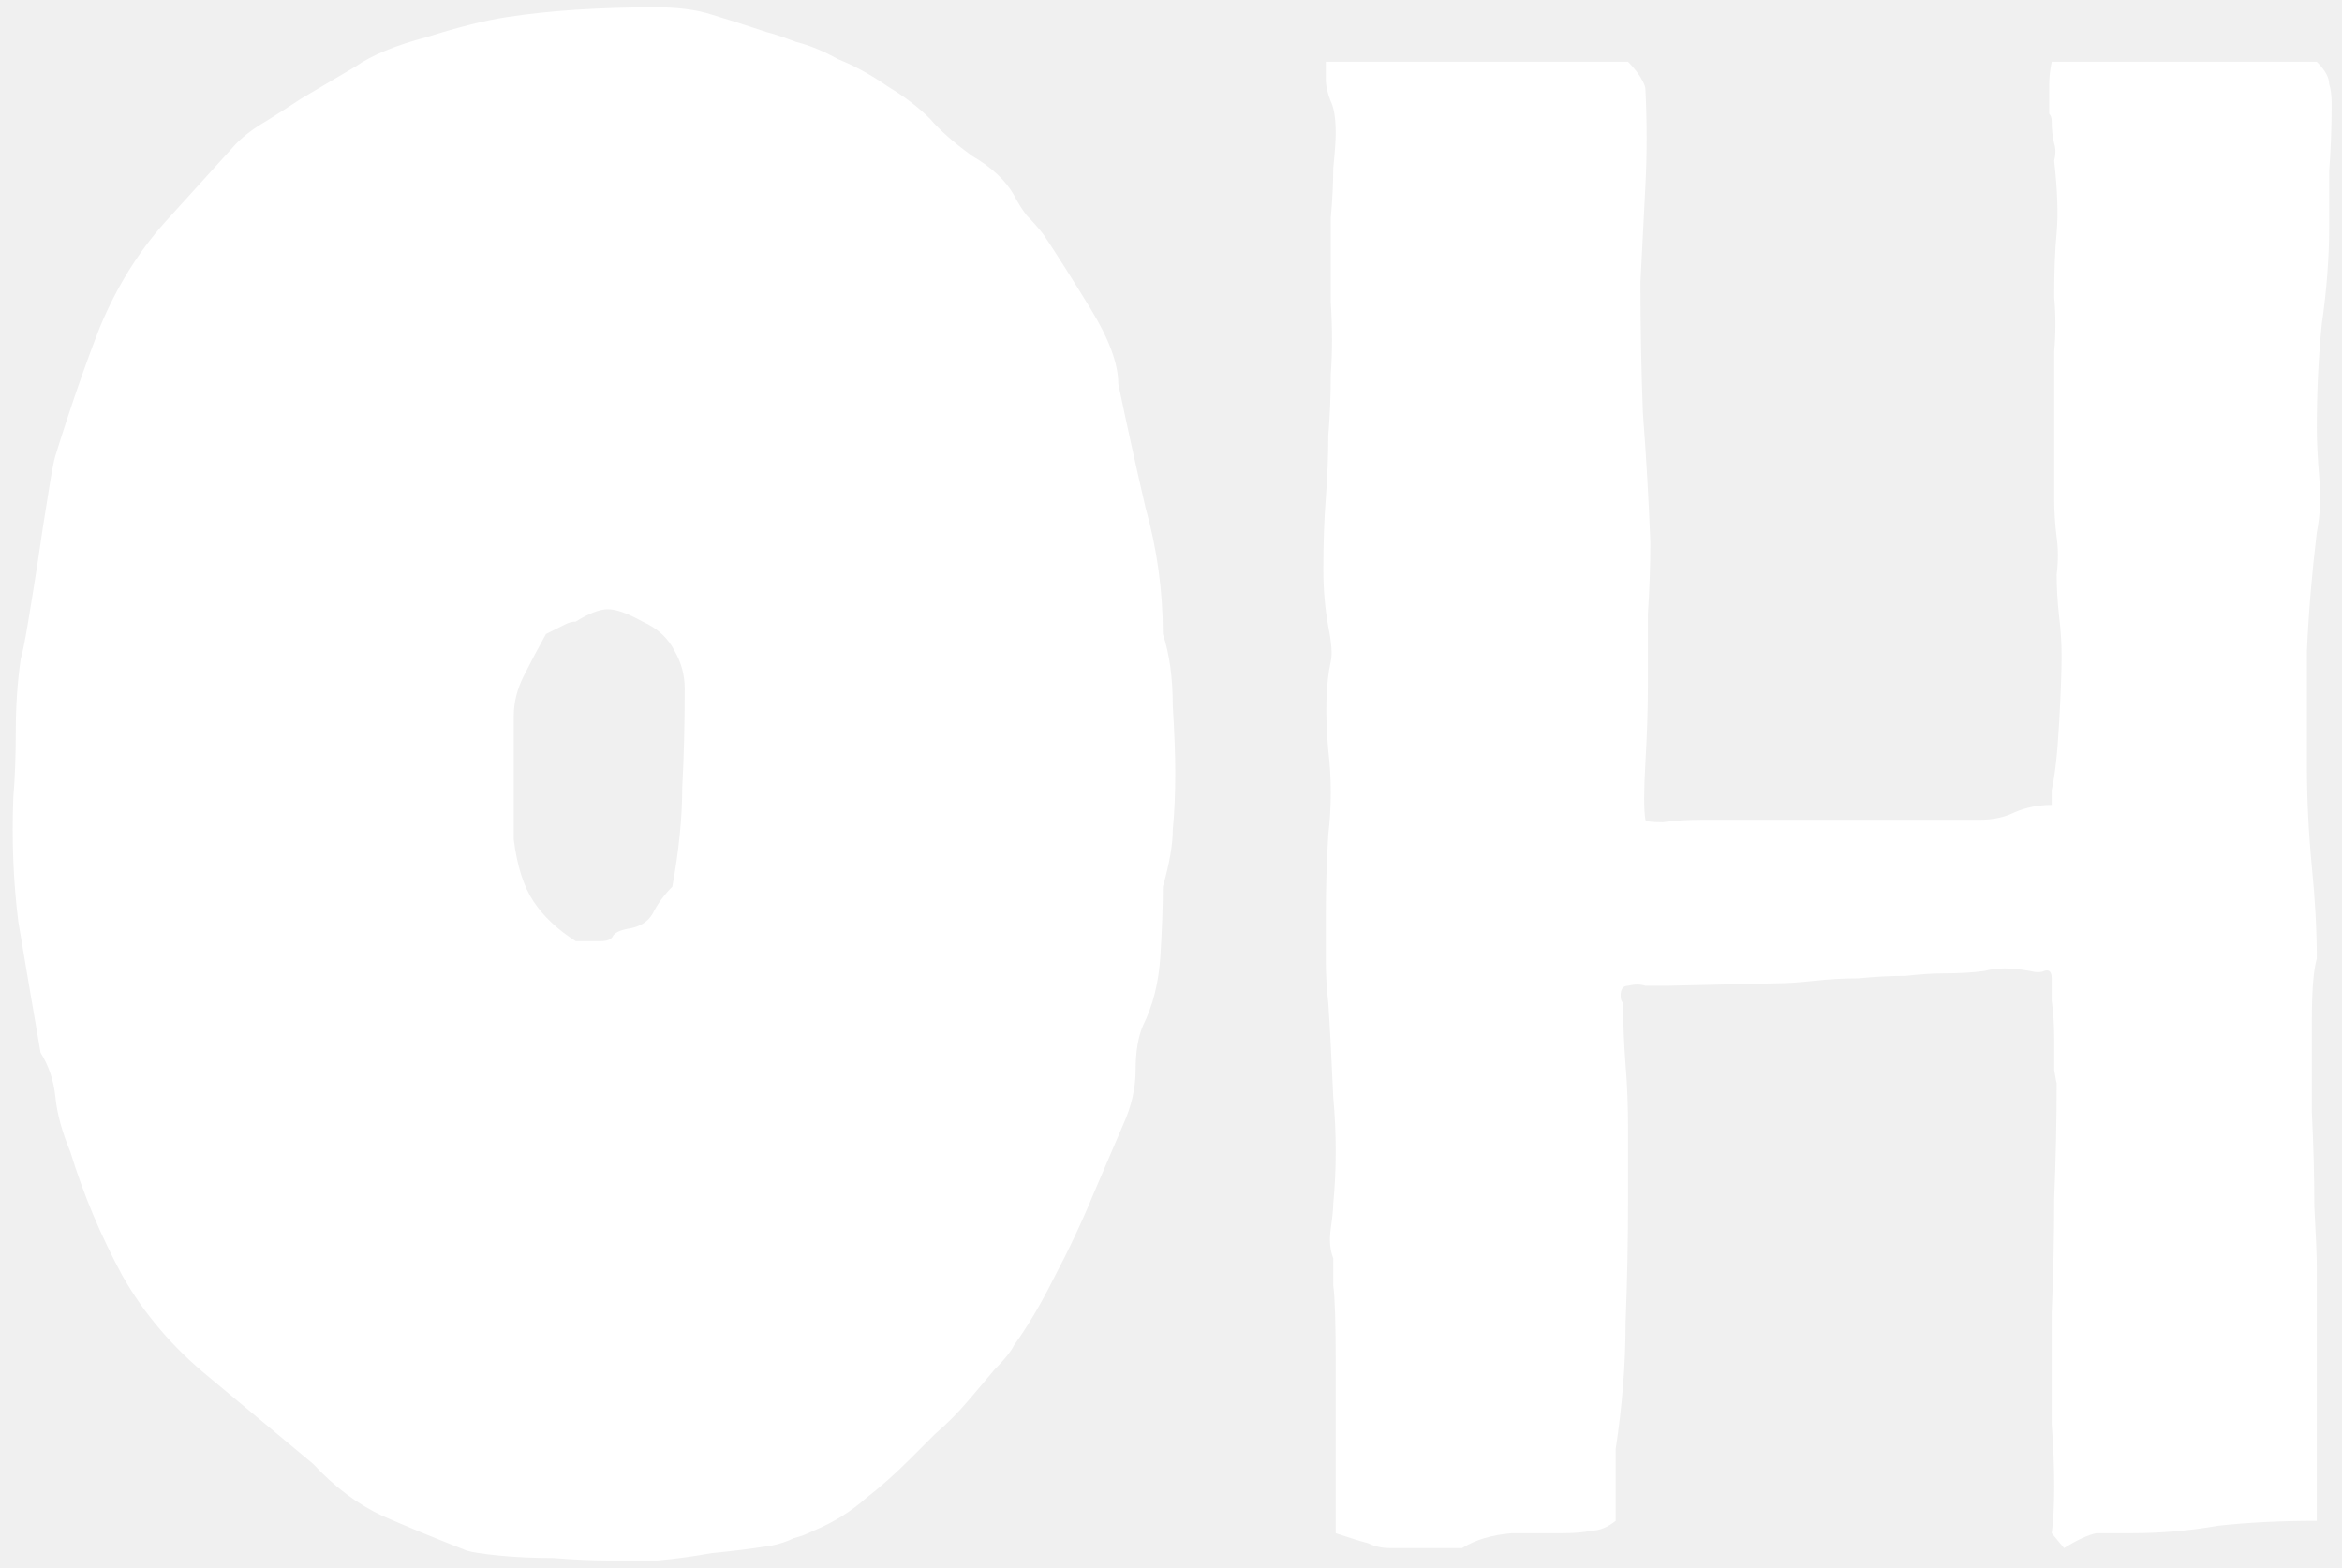
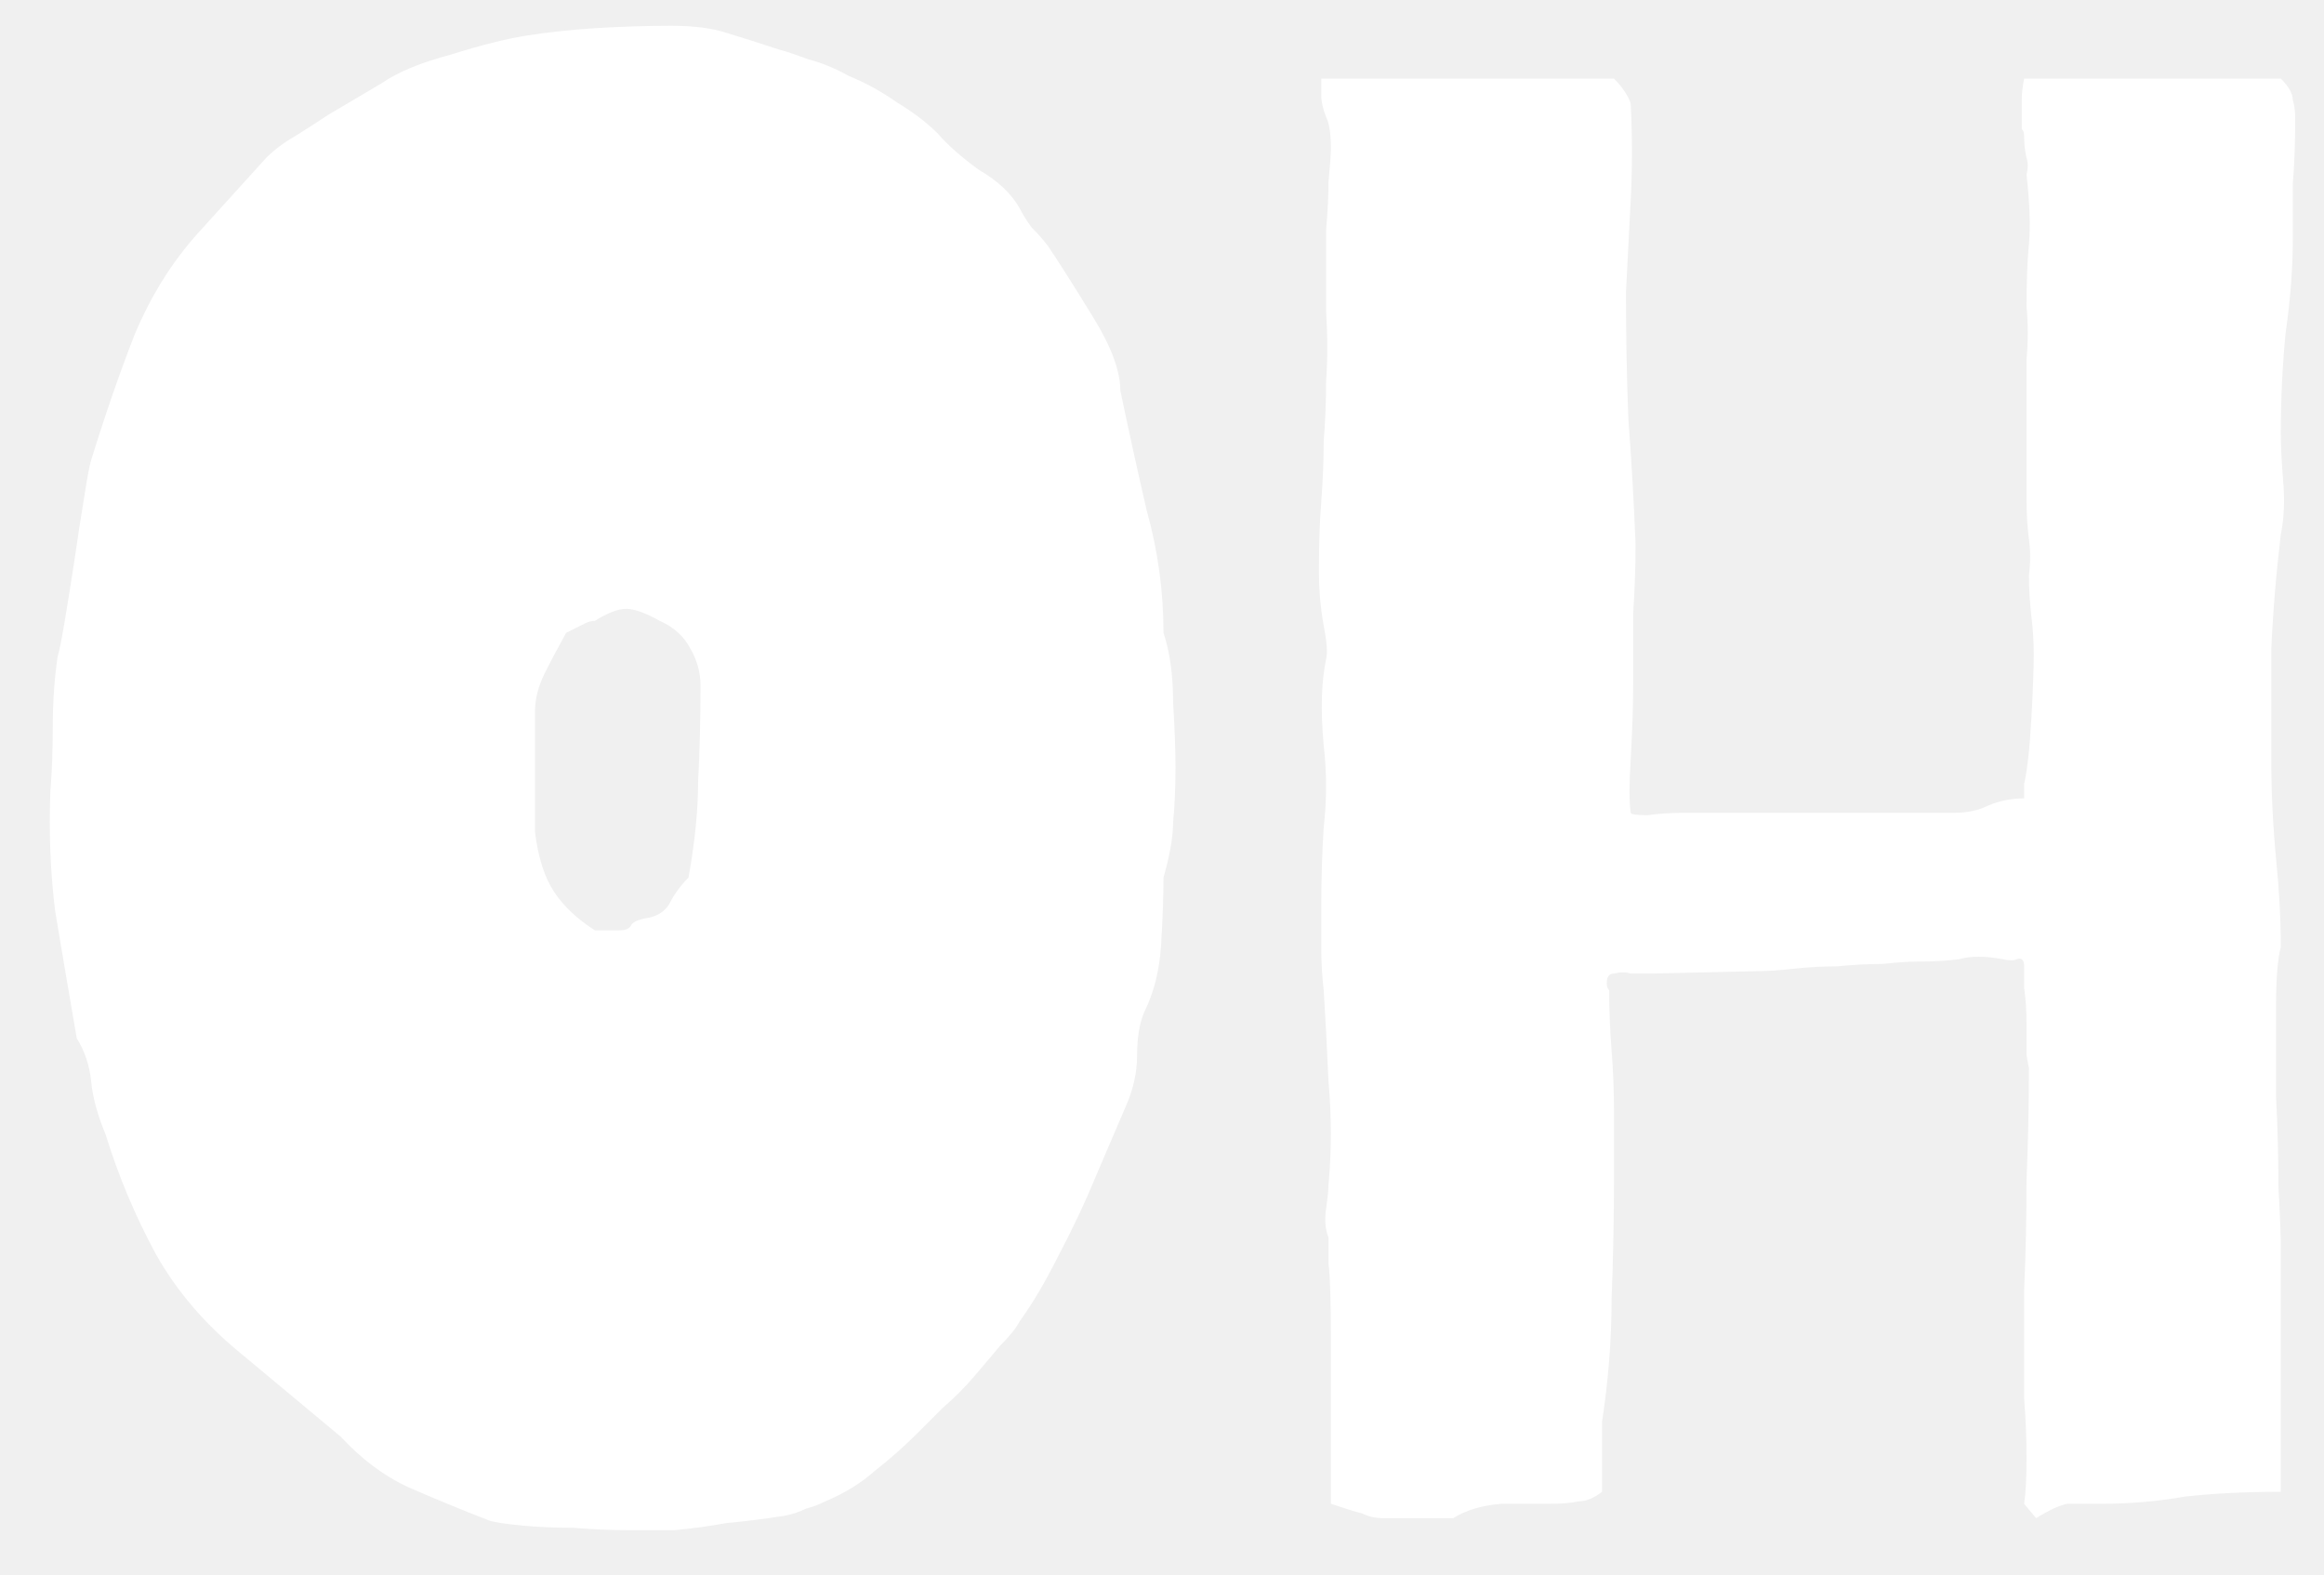
- <svg xmlns="http://www.w3.org/2000/svg" width="121" height="81" viewBox="0 0 121 81" fill="none">
-   <path d="M57.776 19.832C58.203 21.88 58.672 24.013 59.184 26.232C59.781 28.365 60.08 30.541 60.08 32.76C60.421 33.784 60.592 35.021 60.592 36.472C60.677 37.837 60.72 38.989 60.72 39.928C60.72 41.037 60.677 42.019 60.592 42.872C60.592 43.64 60.421 44.621 60.08 45.816C60.08 46.84 60.037 48.035 59.952 49.4C59.867 50.765 59.568 51.96 59.056 52.984C58.8 53.581 58.672 54.349 58.672 55.288C58.672 56.227 58.459 57.165 58.032 58.104L56.496 61.688C55.899 63.139 55.216 64.589 54.448 66.04C53.765 67.405 53.083 68.557 52.4 69.496C52.229 69.837 51.888 70.264 51.376 70.776C50.949 71.288 50.48 71.843 49.968 72.44C49.456 73.037 48.901 73.592 48.304 74.104C47.792 74.616 47.365 75.043 47.024 75.384C46.256 76.152 45.488 76.835 44.72 77.432C43.952 78.115 43.056 78.669 42.032 79.096C41.691 79.267 41.349 79.395 41.008 79.48C40.667 79.651 40.283 79.779 39.856 79.864C38.747 80.035 37.723 80.163 36.784 80.248C35.845 80.419 34.907 80.547 33.968 80.632C33.371 80.632 32.56 80.632 31.536 80.632C30.597 80.632 29.616 80.589 28.592 80.504C27.568 80.504 26.629 80.461 25.776 80.376C24.923 80.291 24.368 80.205 24.112 80.12C22.576 79.523 21.125 78.925 19.76 78.328C18.48 77.731 17.285 76.835 16.176 75.64L10.8 71.16C8.923 69.624 7.429 67.875 6.32 65.912C5.211 63.864 4.315 61.731 3.632 59.512C3.205 58.488 2.949 57.549 2.864 56.696C2.779 55.843 2.523 55.075 2.096 54.392C1.669 51.917 1.285 49.656 0.944 47.608C0.688 45.56 0.603 43.427 0.688 41.208C0.773 40.184 0.816 39.032 0.816 37.752C0.816 36.472 0.901 35.235 1.072 34.04C1.157 33.784 1.285 33.144 1.456 32.12C1.627 31.096 1.797 30.029 1.968 28.92C2.139 27.725 2.309 26.616 2.48 25.592C2.651 24.483 2.779 23.8 2.864 23.544C3.632 21.069 4.4 18.851 5.168 16.888C6.021 14.84 7.131 13.048 8.496 11.512L12.208 7.416C12.635 6.989 13.147 6.605 13.744 6.264C14.427 5.837 15.024 5.453 15.536 5.112L18.352 3.448C19.205 2.851 20.443 2.339 22.064 1.912C23.685 1.4 25.051 1.059 26.16 0.888C27.269 0.717 28.464 0.589 29.744 0.504C31.109 0.419 32.475 0.376 33.84 0.376C35.035 0.376 36.016 0.504 36.784 0.76C37.637 1.016 38.576 1.315 39.6 1.656C39.941 1.741 40.453 1.912 41.136 2.168C41.819 2.339 42.544 2.637 43.312 3.064C44.165 3.405 45.019 3.875 45.872 4.472C46.725 4.984 47.451 5.539 48.048 6.136C48.56 6.733 49.285 7.373 50.224 8.056C51.248 8.653 51.973 9.336 52.4 10.104C52.571 10.445 52.784 10.787 53.04 11.128C53.381 11.469 53.68 11.811 53.936 12.152C54.619 13.176 55.429 14.456 56.368 15.992C57.307 17.528 57.776 18.808 57.776 19.832ZM31.024 48.632C31.365 48.632 31.579 48.547 31.664 48.376C31.749 48.205 32.005 48.077 32.432 47.992C33.029 47.907 33.456 47.651 33.712 47.224C33.968 46.712 34.309 46.243 34.736 45.816C35.077 43.939 35.248 42.232 35.248 40.696C35.333 39.16 35.376 37.453 35.376 35.576C35.376 34.893 35.205 34.253 34.864 33.656C34.523 32.973 33.968 32.461 33.2 32.12C32.432 31.693 31.835 31.48 31.408 31.48C30.981 31.48 30.427 31.693 29.744 32.12C29.573 32.12 29.403 32.163 29.232 32.248C29.061 32.333 28.891 32.419 28.72 32.504L28.208 32.76C27.781 33.528 27.397 34.253 27.056 34.936C26.715 35.619 26.544 36.301 26.544 36.984V43.384C26.715 44.749 27.056 45.816 27.568 46.584C28.08 47.352 28.805 48.035 29.744 48.632H31.024ZM85.01 42.36C85.01 42.445 85.309 42.488 85.906 42.488C86.503 42.403 87.186 42.36 87.954 42.36H102.29C102.973 42.36 103.57 42.232 104.082 41.976C104.679 41.72 105.319 41.592 106.002 41.592V40.824C106.173 40.056 106.301 38.904 106.386 37.368C106.471 35.832 106.514 34.68 106.514 33.912C106.514 33.229 106.471 32.547 106.386 31.864C106.301 31.096 106.258 30.371 106.258 29.688C106.343 29.005 106.343 28.365 106.258 27.768C106.173 27.085 106.13 26.403 106.13 25.72V19.832C106.13 19.576 106.13 19.021 106.13 18.168C106.215 17.229 106.215 16.291 106.13 15.352C106.13 13.987 106.173 12.877 106.258 12.024C106.343 11.085 106.301 9.848 106.13 8.312C106.215 7.971 106.215 7.672 106.13 7.416C106.045 7.075 106.002 6.691 106.002 6.264C106.002 6.093 105.959 5.965 105.874 5.88C105.874 5.709 105.874 5.539 105.874 5.368C105.874 5.027 105.874 4.685 105.874 4.344C105.874 4.003 105.917 3.619 106.002 3.192H119.698C120.125 3.619 120.338 4.003 120.338 4.344C120.423 4.6 120.466 4.941 120.466 5.368C120.466 6.563 120.423 7.715 120.338 8.824C120.338 9.848 120.338 10.829 120.338 11.768C120.338 13.304 120.21 14.968 119.954 16.76C119.783 18.467 119.698 20.259 119.698 22.136C119.698 22.819 119.741 23.672 119.826 24.696C119.911 25.72 119.869 26.659 119.698 27.512C119.442 29.645 119.271 31.693 119.186 33.656C119.186 35.619 119.186 37.581 119.186 39.544C119.186 41.251 119.271 43 119.442 44.792C119.613 46.499 119.698 48.077 119.698 49.528C119.527 50.125 119.442 51.192 119.442 52.728C119.442 54.179 119.442 55.757 119.442 57.464C119.527 59.171 119.57 60.792 119.57 62.328C119.655 63.864 119.698 64.931 119.698 65.528V78.584C117.821 78.584 116.114 78.669 114.578 78.84C113.127 79.096 111.634 79.224 110.098 79.224C109.415 79.224 108.818 79.224 108.306 79.224C107.879 79.309 107.325 79.565 106.642 79.992L106.002 79.224C106.087 78.627 106.13 77.816 106.13 76.792C106.13 75.768 106.087 74.701 106.002 73.592C106.002 72.397 106.002 71.288 106.002 70.264C106.002 69.24 106.002 68.429 106.002 67.832C106.087 65.869 106.13 63.907 106.13 61.944C106.215 59.896 106.258 57.891 106.258 55.928C106.258 56.013 106.215 55.8 106.13 55.288C106.13 54.776 106.13 54.221 106.13 53.624C106.13 52.941 106.087 52.301 106.002 51.704C106.002 51.107 106.002 50.723 106.002 50.552C106.002 50.211 105.874 50.083 105.618 50.168C105.447 50.253 105.191 50.253 104.85 50.168C103.911 49.997 103.143 49.997 102.546 50.168C101.949 50.253 101.223 50.296 100.37 50.296C99.858 50.296 99.218 50.339 98.45 50.424C97.682 50.424 96.871 50.467 96.018 50.552C95.25 50.552 94.482 50.595 93.714 50.68C92.946 50.765 92.306 50.808 91.794 50.808L86.162 50.936C85.735 50.936 85.351 50.936 85.01 50.936C84.754 50.851 84.455 50.851 84.114 50.936C83.858 50.936 83.73 51.107 83.73 51.448C83.73 51.619 83.773 51.747 83.858 51.832C83.858 52.856 83.901 53.923 83.986 55.032C84.071 56.056 84.114 57.165 84.114 58.36V61.816C84.114 64.035 84.071 66.211 83.986 68.344C83.986 70.477 83.815 72.653 83.474 74.872V78.584C83.047 78.925 82.621 79.096 82.194 79.096C81.853 79.181 81.341 79.224 80.658 79.224C79.975 79.224 79.122 79.224 78.098 79.224C77.074 79.309 76.221 79.565 75.538 79.992H71.826C71.399 79.992 71.015 79.907 70.674 79.736C70.333 79.651 69.778 79.48 69.01 79.224V70.52C69.01 68.387 68.967 67.021 68.882 66.424C68.882 65.827 68.882 65.357 68.882 65.016C68.711 64.589 68.669 64.077 68.754 63.48C68.839 62.883 68.882 62.456 68.882 62.2C69.053 60.408 69.053 58.573 68.882 56.696C68.797 54.733 68.711 53.112 68.626 51.832C68.541 51.064 68.498 50.339 68.498 49.656C68.498 48.888 68.498 48.12 68.498 47.352C68.498 45.901 68.541 44.493 68.626 43.128C68.797 41.677 68.797 40.227 68.626 38.776C68.455 36.899 68.498 35.363 68.754 34.168C68.839 33.827 68.797 33.229 68.626 32.376C68.455 31.437 68.37 30.456 68.37 29.432C68.37 28.067 68.413 26.829 68.498 25.72C68.583 24.611 68.626 23.544 68.626 22.52C68.711 21.496 68.754 20.429 68.754 19.32C68.839 18.211 68.839 16.973 68.754 15.608C68.754 15.267 68.754 14.712 68.754 13.944C68.754 13.091 68.754 12.195 68.754 11.256C68.839 10.317 68.882 9.464 68.882 8.696C68.967 7.843 69.01 7.245 69.01 6.904C69.01 6.136 68.925 5.581 68.754 5.24C68.583 4.813 68.498 4.429 68.498 4.088V3.192H84.114C84.455 3.533 84.711 3.875 84.882 4.216C84.967 4.387 85.01 4.515 85.01 4.6C85.095 6.307 85.095 7.971 85.01 9.592C84.925 11.213 84.839 12.877 84.754 14.584C84.754 16.888 84.797 19.149 84.882 21.368C85.053 23.587 85.181 25.805 85.266 28.024C85.266 29.219 85.223 30.456 85.138 31.736C85.138 33.016 85.138 34.253 85.138 35.448C85.138 36.643 85.095 37.965 85.01 39.416C84.925 40.867 84.925 41.848 85.01 42.36Z" fill="white" />
+ <svg xmlns="http://www.w3.org/2000/svg" width="31" height="21" viewBox="0 0 31 21" fill="none">
+   <path d="M14.944 5.208C15.051 5.72 15.168 6.253 15.296 6.808C15.445 7.341 15.52 7.885 15.52 8.44C15.605 8.696 15.648 9.005 15.648 9.368C15.669 9.709 15.68 9.997 15.68 10.232C15.68 10.509 15.669 10.755 15.648 10.968C15.648 11.16 15.605 11.405 15.52 11.704C15.52 11.96 15.509 12.259 15.488 12.6C15.467 12.941 15.392 13.24 15.264 13.496C15.2 13.645 15.168 13.837 15.168 14.072C15.168 14.307 15.115 14.541 15.008 14.776L14.624 15.672C14.475 16.035 14.304 16.397 14.112 16.76C13.941 17.101 13.771 17.389 13.6 17.624C13.557 17.709 13.472 17.816 13.344 17.944C13.237 18.072 13.12 18.211 12.992 18.36C12.864 18.509 12.725 18.648 12.576 18.776C12.448 18.904 12.341 19.011 12.256 19.096C12.064 19.288 11.872 19.459 11.68 19.608C11.488 19.779 11.264 19.917 11.008 20.024C10.923 20.067 10.837 20.099 10.752 20.12C10.667 20.163 10.571 20.195 10.464 20.216C10.187 20.259 9.931 20.291 9.696 20.312C9.461 20.355 9.227 20.387 8.992 20.408C8.843 20.408 8.64 20.408 8.384 20.408C8.149 20.408 7.904 20.397 7.648 20.376C7.392 20.376 7.157 20.365 6.944 20.344C6.731 20.323 6.592 20.301 6.528 20.28C6.144 20.131 5.781 19.981 5.44 19.832C5.12 19.683 4.821 19.459 4.544 19.16L3.2 18.04C2.731 17.656 2.357 17.219 2.08 16.728C1.803 16.216 1.579 15.683 1.408 15.128C1.301 14.872 1.237 14.637 1.216 14.424C1.195 14.211 1.131 14.019 1.024 13.848C0.917 13.229 0.821 12.664 0.736 12.152C0.672 11.64 0.651 11.107 0.672 10.552C0.693 10.296 0.704 10.008 0.704 9.688C0.704 9.368 0.725 9.059 0.768 8.76C0.789 8.696 0.821 8.536 0.864 8.28C0.907 8.024 0.949 7.757 0.992 7.48C1.035 7.181 1.077 6.904 1.12 6.648C1.163 6.371 1.195 6.2 1.216 6.136C1.408 5.517 1.6 4.963 1.792 4.472C2.005 3.96 2.283 3.512 2.624 3.128L3.552 2.104C3.659 1.997 3.787 1.901 3.936 1.816C4.107 1.709 4.256 1.613 4.384 1.528L5.088 1.112C5.301 0.963 5.611 0.835 6.016 0.728C6.421 0.6 6.763 0.515 7.04 0.472C7.317 0.429 7.616 0.397 7.936 0.376C8.277 0.355 8.619 0.344 8.96 0.344C9.259 0.344 9.504 0.376 9.696 0.44C9.909 0.504 10.144 0.579 10.4 0.664C10.485 0.685 10.613 0.728 10.784 0.792C10.955 0.835 11.136 0.909 11.328 1.016C11.541 1.101 11.755 1.219 11.968 1.368C12.181 1.496 12.363 1.635 12.512 1.784C12.64 1.933 12.821 2.093 13.056 2.264C13.312 2.413 13.493 2.584 13.6 2.776C13.643 2.861 13.696 2.947 13.76 3.032C13.845 3.117 13.92 3.203 13.984 3.288C14.155 3.544 14.357 3.864 14.592 4.248C14.827 4.632 14.944 4.952 14.944 5.208ZM8.256 12.408C8.341 12.408 8.395 12.387 8.416 12.344C8.437 12.301 8.501 12.269 8.608 12.248C8.757 12.227 8.864 12.163 8.928 12.056C8.992 11.928 9.077 11.811 9.184 11.704C9.269 11.235 9.312 10.808 9.312 10.424C9.333 10.04 9.344 9.613 9.344 9.144C9.344 8.973 9.301 8.813 9.216 8.664C9.131 8.493 8.992 8.365 8.8 8.28C8.608 8.173 8.459 8.12 8.352 8.12C8.245 8.12 8.107 8.173 7.936 8.28C7.893 8.28 7.851 8.291 7.808 8.312C7.765 8.333 7.723 8.355 7.68 8.376L7.552 8.44C7.445 8.632 7.349 8.813 7.264 8.984C7.179 9.155 7.136 9.325 7.136 9.496V11.096C7.179 11.437 7.264 11.704 7.392 11.896C7.52 12.088 7.701 12.259 7.936 12.408H8.256ZM21.753 10.84C21.753 10.861 21.827 10.872 21.977 10.872C22.126 10.851 22.297 10.84 22.488 10.84H26.073C26.243 10.84 26.392 10.808 26.52 10.744C26.67 10.68 26.83 10.648 27 10.648V10.456C27.043 10.264 27.075 9.976 27.096 9.592C27.118 9.208 27.128 8.92 27.128 8.728C27.128 8.557 27.118 8.387 27.096 8.216C27.075 8.024 27.064 7.843 27.064 7.672C27.086 7.501 27.086 7.341 27.064 7.192C27.043 7.021 27.032 6.851 27.032 6.68V5.208C27.032 5.144 27.032 5.005 27.032 4.792C27.054 4.557 27.054 4.323 27.032 4.088C27.032 3.747 27.043 3.469 27.064 3.256C27.086 3.021 27.075 2.712 27.032 2.328C27.054 2.243 27.054 2.168 27.032 2.104C27.011 2.019 27 1.923 27 1.816C27 1.773 26.99 1.741 26.968 1.72C26.968 1.677 26.968 1.635 26.968 1.592C26.968 1.507 26.968 1.421 26.968 1.336C26.968 1.251 26.979 1.155 27 1.048H30.424C30.531 1.155 30.584 1.251 30.584 1.336C30.606 1.4 30.616 1.485 30.616 1.592C30.616 1.891 30.606 2.179 30.584 2.456C30.584 2.712 30.584 2.957 30.584 3.192C30.584 3.576 30.552 3.992 30.488 4.44C30.446 4.867 30.424 5.315 30.424 5.784C30.424 5.955 30.435 6.168 30.456 6.424C30.478 6.68 30.467 6.915 30.424 7.128C30.36 7.661 30.318 8.173 30.297 8.664C30.297 9.155 30.297 9.645 30.297 10.136C30.297 10.563 30.318 11 30.36 11.448C30.403 11.875 30.424 12.269 30.424 12.632C30.382 12.781 30.36 13.048 30.36 13.432C30.36 13.795 30.36 14.189 30.36 14.616C30.382 15.043 30.392 15.448 30.392 15.832C30.414 16.216 30.424 16.483 30.424 16.632V19.896C29.955 19.896 29.529 19.917 29.145 19.96C28.782 20.024 28.409 20.056 28.024 20.056C27.854 20.056 27.704 20.056 27.576 20.056C27.47 20.077 27.331 20.141 27.16 20.248L27 20.056C27.022 19.907 27.032 19.704 27.032 19.448C27.032 19.192 27.022 18.925 27 18.648C27 18.349 27 18.072 27 17.816C27 17.56 27 17.357 27 17.208C27.022 16.717 27.032 16.227 27.032 15.736C27.054 15.224 27.064 14.723 27.064 14.232C27.064 14.253 27.054 14.2 27.032 14.072C27.032 13.944 27.032 13.805 27.032 13.656C27.032 13.485 27.022 13.325 27 13.176C27 13.027 27 12.931 27 12.888C27 12.803 26.968 12.771 26.904 12.792C26.862 12.813 26.798 12.813 26.712 12.792C26.478 12.749 26.286 12.749 26.137 12.792C25.987 12.813 25.806 12.824 25.593 12.824C25.465 12.824 25.305 12.835 25.113 12.856C24.921 12.856 24.718 12.867 24.505 12.888C24.312 12.888 24.12 12.899 23.928 12.92C23.736 12.941 23.576 12.952 23.448 12.952L22.041 12.984C21.934 12.984 21.838 12.984 21.753 12.984C21.689 12.963 21.614 12.963 21.529 12.984C21.465 12.984 21.433 13.027 21.433 13.112C21.433 13.155 21.443 13.187 21.465 13.208C21.465 13.464 21.475 13.731 21.497 14.008C21.518 14.264 21.529 14.541 21.529 14.84V15.704C21.529 16.259 21.518 16.803 21.497 17.336C21.497 17.869 21.454 18.413 21.369 18.968V19.896C21.262 19.981 21.155 20.024 21.049 20.024C20.963 20.045 20.835 20.056 20.665 20.056C20.494 20.056 20.28 20.056 20.024 20.056C19.768 20.077 19.555 20.141 19.384 20.248H18.456C18.35 20.248 18.254 20.227 18.169 20.184C18.083 20.163 17.945 20.12 17.753 20.056V17.88C17.753 17.347 17.742 17.005 17.721 16.856C17.721 16.707 17.721 16.589 17.721 16.504C17.678 16.397 17.667 16.269 17.689 16.12C17.71 15.971 17.721 15.864 17.721 15.8C17.763 15.352 17.763 14.893 17.721 14.424C17.699 13.933 17.678 13.528 17.657 13.208C17.635 13.016 17.625 12.835 17.625 12.664C17.625 12.472 17.625 12.28 17.625 12.088C17.625 11.725 17.635 11.373 17.657 11.032C17.699 10.669 17.699 10.307 17.657 9.944C17.614 9.475 17.625 9.091 17.689 8.792C17.71 8.707 17.699 8.557 17.657 8.344C17.614 8.109 17.593 7.864 17.593 7.608C17.593 7.267 17.603 6.957 17.625 6.68C17.646 6.403 17.657 6.136 17.657 5.88C17.678 5.624 17.689 5.357 17.689 5.08C17.71 4.803 17.71 4.493 17.689 4.152C17.689 4.067 17.689 3.928 17.689 3.736C17.689 3.523 17.689 3.299 17.689 3.064C17.71 2.829 17.721 2.616 17.721 2.424C17.742 2.211 17.753 2.061 17.753 1.976C17.753 1.784 17.731 1.645 17.689 1.56C17.646 1.453 17.625 1.357 17.625 1.272V1.048H21.529C21.614 1.133 21.678 1.219 21.721 1.304C21.742 1.347 21.753 1.379 21.753 1.4C21.774 1.827 21.774 2.243 21.753 2.648C21.731 3.053 21.71 3.469 21.689 3.896C21.689 4.472 21.699 5.037 21.721 5.592C21.763 6.147 21.795 6.701 21.817 7.256C21.817 7.555 21.806 7.864 21.785 8.184C21.785 8.504 21.785 8.813 21.785 9.112C21.785 9.411 21.774 9.741 21.753 10.104C21.731 10.467 21.731 10.712 21.753 10.84Z" fill="white" />
</svg>
